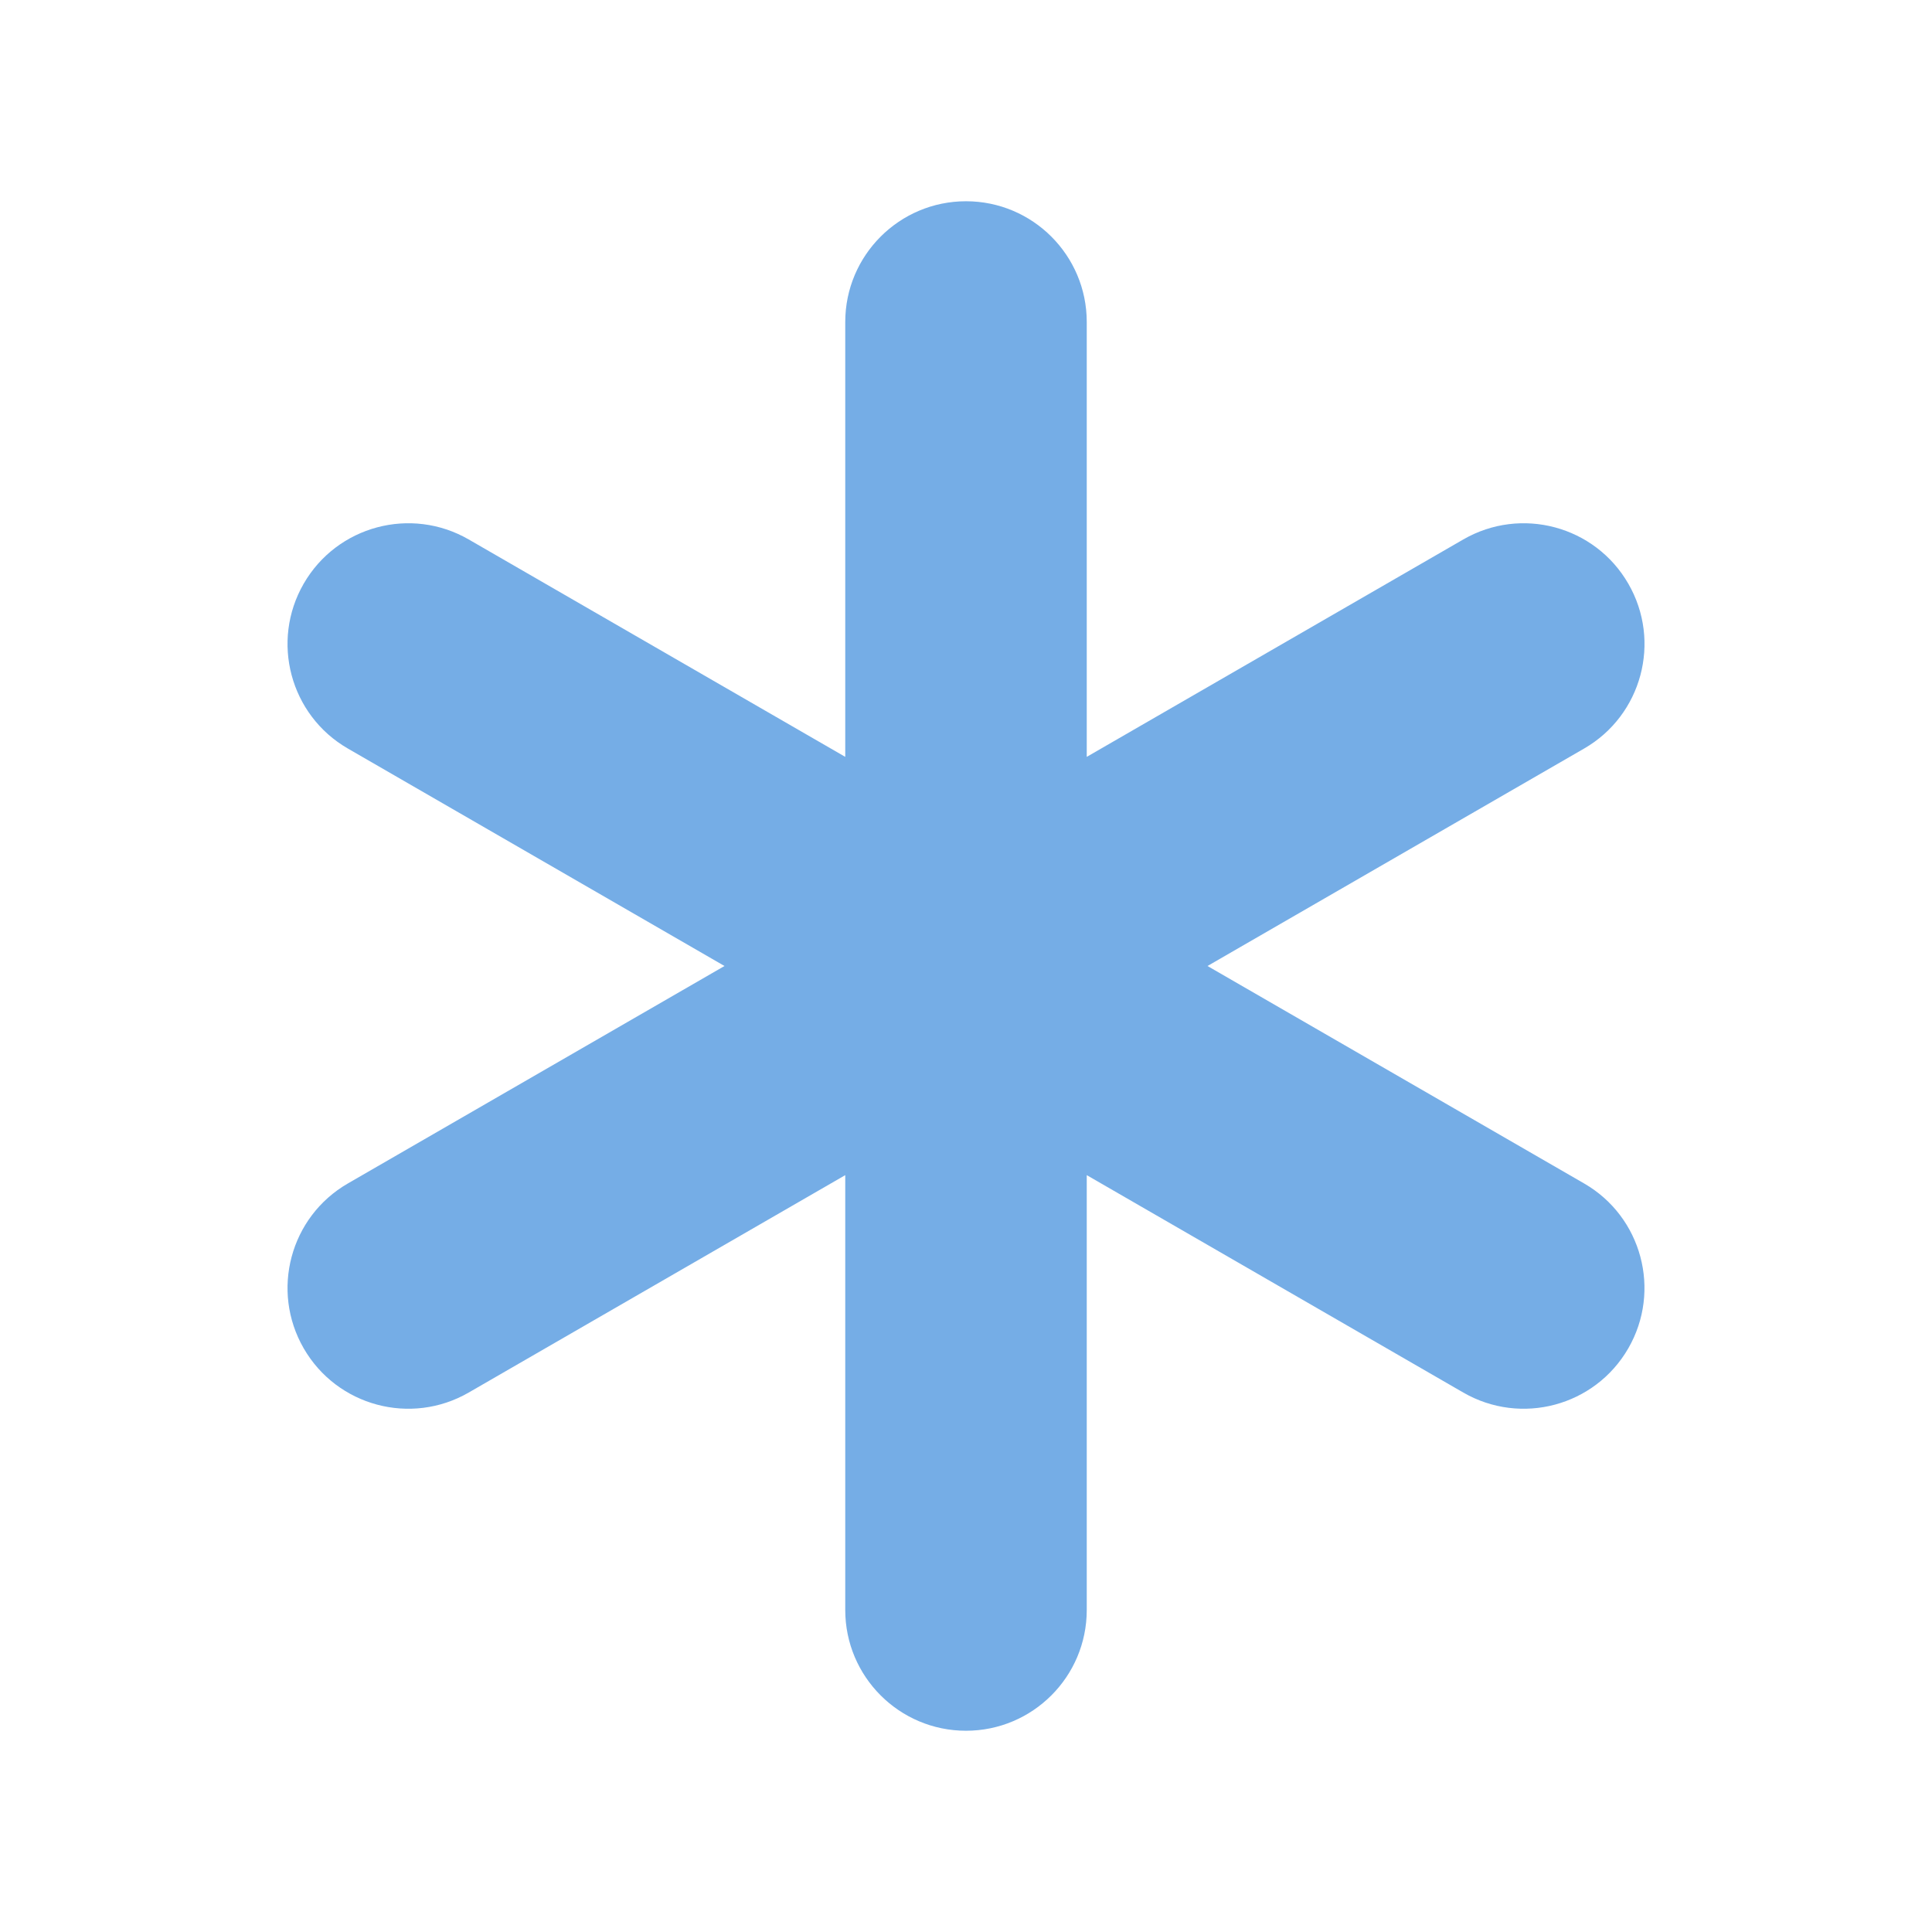
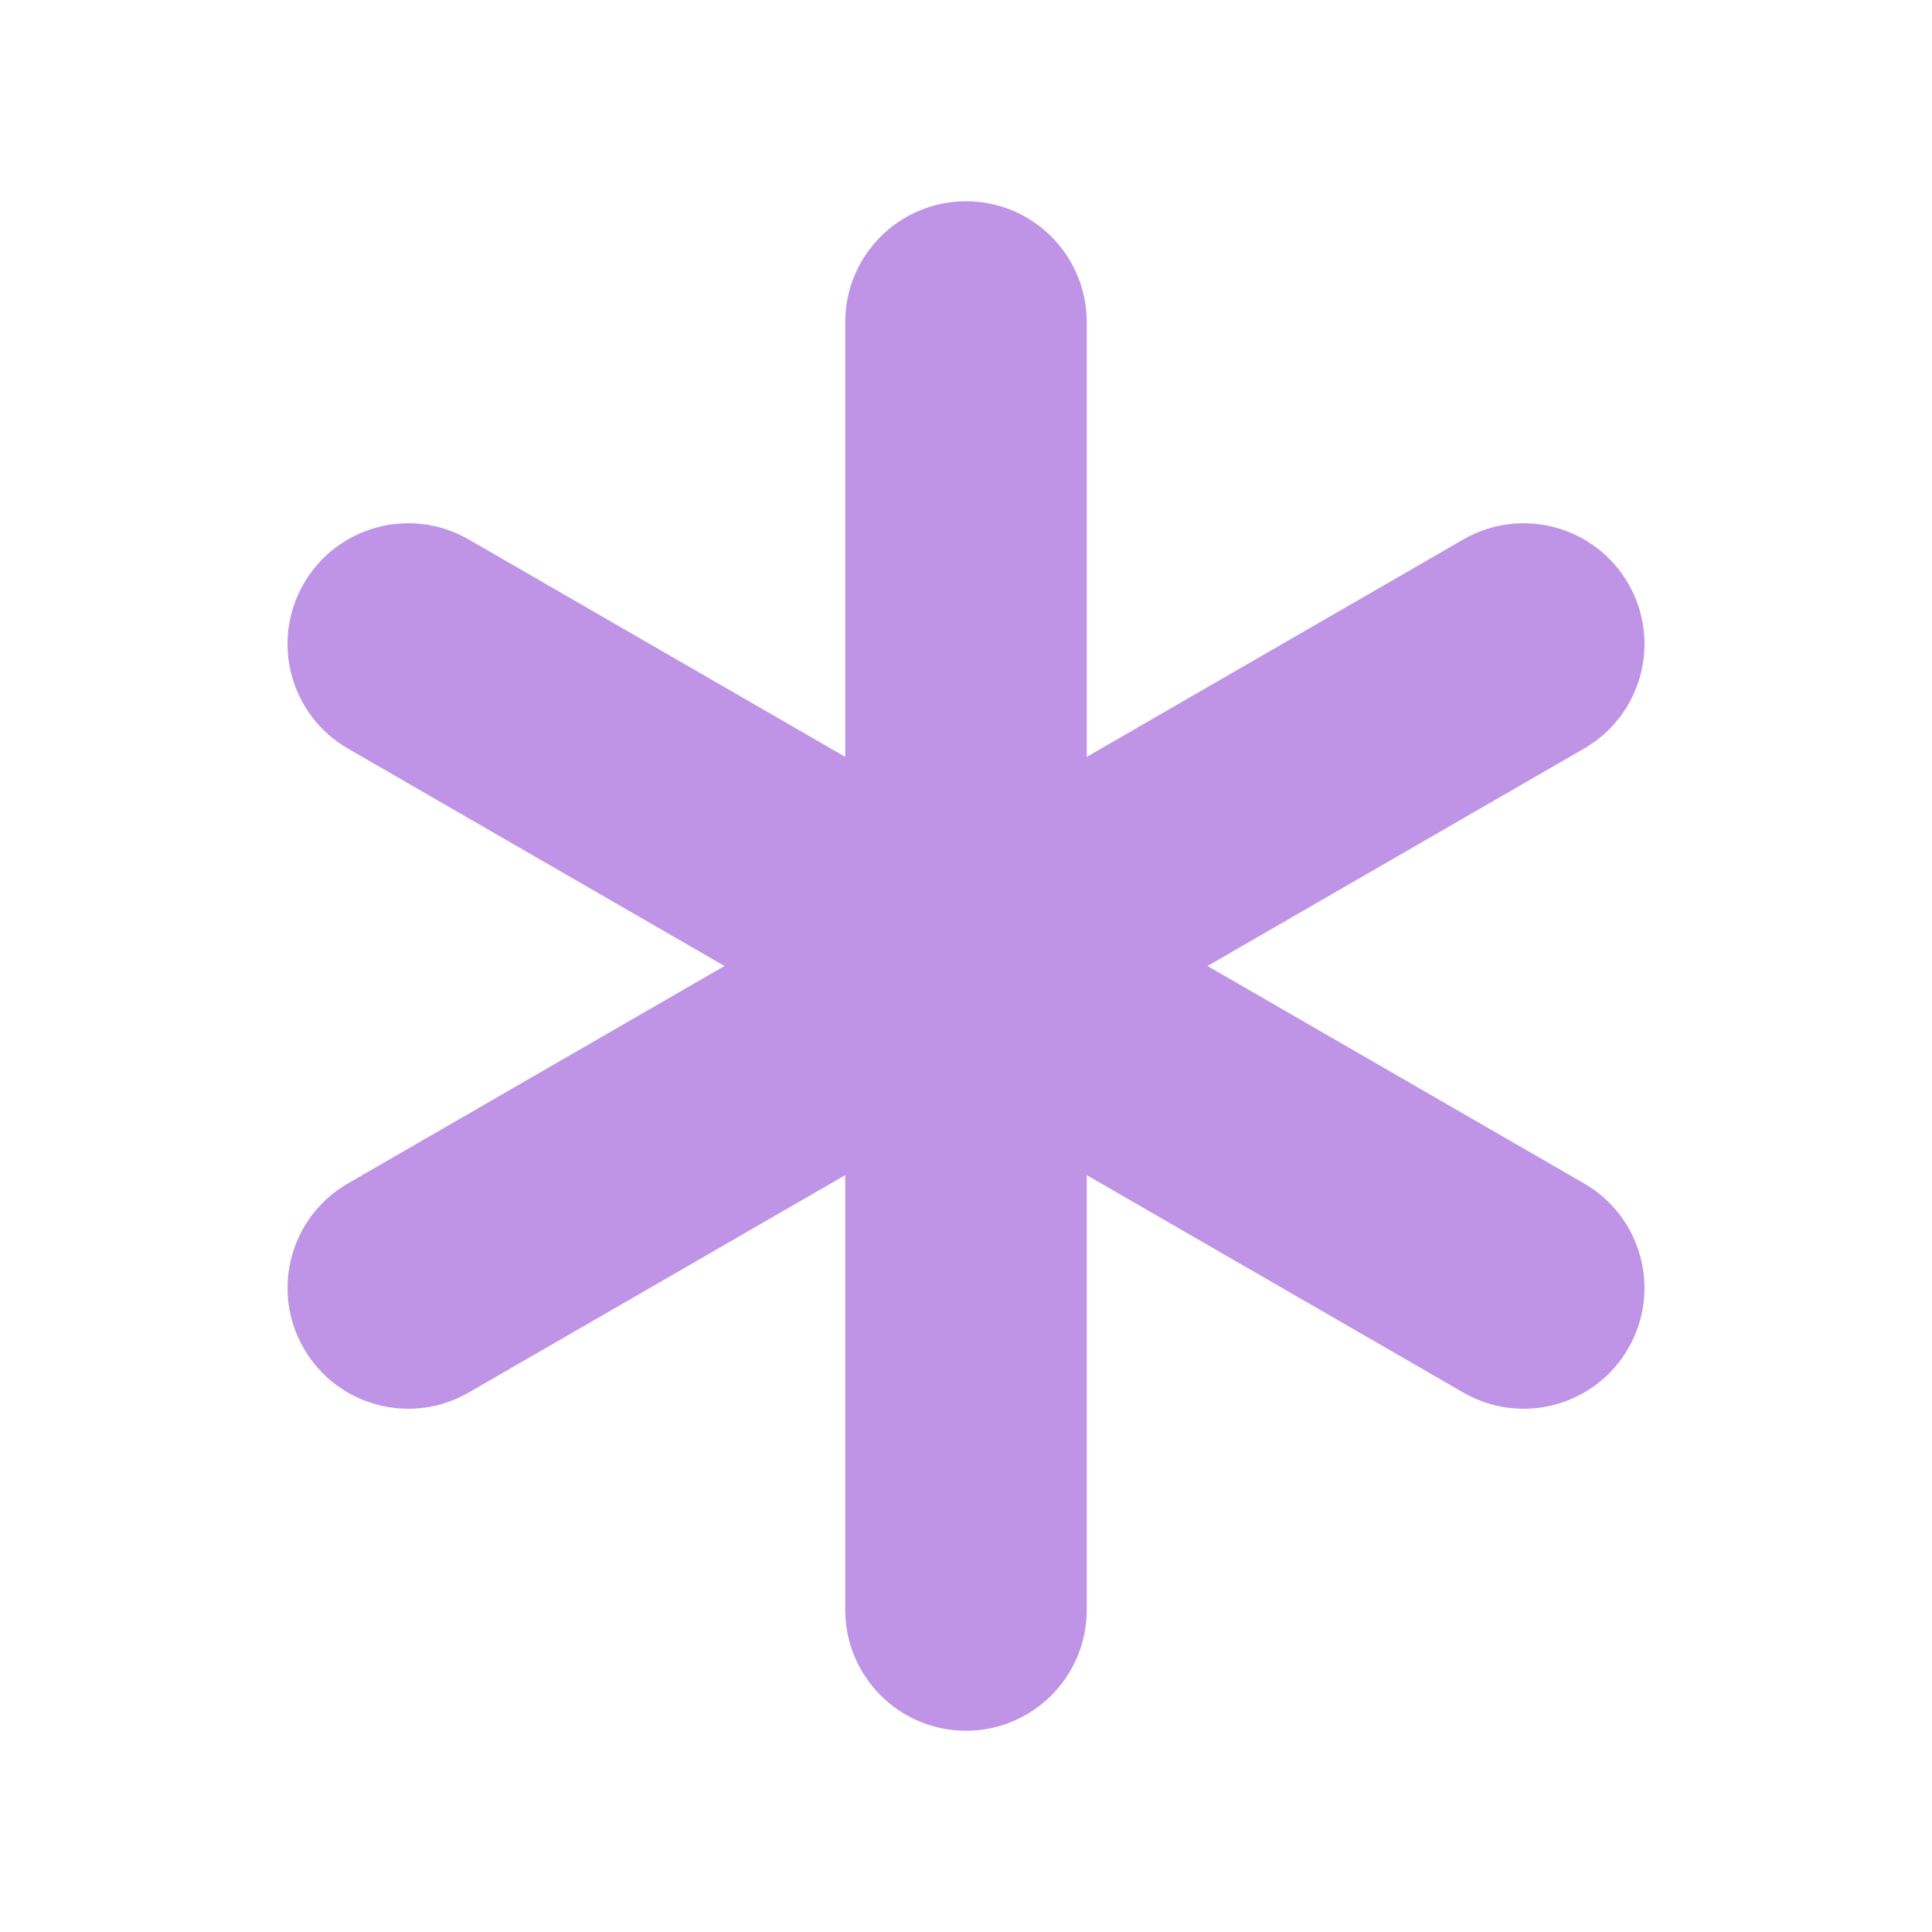
<svg xmlns="http://www.w3.org/2000/svg" width="25px" height="25px" viewBox="0 0 24 24" version="1.1">
  <g id="页面-1" stroke="none" stroke-width="1" fill="none" fill-rule="evenodd">
    <g id="Editor" transform="translate(-336, -144)" fill-rule="nonzero">
      <g id="asterisk_fill" transform="translate(336, 144)">
        <path d="M24,0 L24,24 L0,24 L0,0 L24,0 Z M12.593,23.258 L12.582,23.26 L12.511,23.295 L12.492,23.299 L12.492,23.299 L12.477,23.295 L12.406,23.26 C12.396,23.256 12.387,23.259 12.382,23.265 L12.378,23.276 L12.361,23.703 L12.366,23.723 L12.377,23.736 L12.48,23.81 L12.495,23.814 L12.495,23.814 L12.507,23.81 L12.611,23.736 L12.623,23.72 L12.623,23.72 L12.627,23.703 L12.61,23.276 C12.608,23.266 12.601,23.259 12.593,23.258 L12.593,23.258 Z M12.858,23.145 L12.845,23.147 L12.66,23.24 L12.65,23.25 L12.65,23.25 L12.647,23.261 L12.665,23.691 L12.67,23.703 L12.67,23.703 L12.678,23.71 L12.879,23.803 C12.891,23.807 12.902,23.803 12.908,23.795 L12.912,23.781 L12.878,23.167 C12.875,23.155 12.867,23.147 12.858,23.145 L12.858,23.145 Z M12.143,23.147 C12.133,23.142 12.122,23.145 12.116,23.153 L12.11,23.167 L12.076,23.781 C12.075,23.793 12.083,23.802 12.093,23.805 L12.108,23.803 L12.309,23.71 L12.319,23.702 L12.319,23.702 L12.323,23.691 L12.34,23.261 L12.337,23.249 L12.337,23.249 L12.328,23.24 L12.143,23.147 Z" id="MingCute" fill-rule="nonzero">

</path>
-         <path d="M12,2.5 C12.828,2.5 13.5,3.172 13.5,4 L13.5,9.402 L18.178,6.701 C18.896,6.287 19.813,6.533 20.227,7.25 C20.642,7.967 20.396,8.885 19.678,9.299 L15,12 L19.678,14.701 C20.396,15.115 20.641,16.033 20.227,16.75 C19.813,17.467 18.896,17.713 18.178,17.299 L13.5,14.598 L13.5,20 C13.5,20.828 12.828,21.5 12,21.5 C11.172,21.5 10.5,20.828 10.5,20 L10.5,14.598 L5.822,17.299 C5.104,17.713 4.187,17.467 3.773,16.75 C3.359,16.033 3.604,15.115 4.322,14.701 L9,12 L4.322,9.299 C3.604,8.885 3.359,7.967 3.773,7.25 C4.187,6.533 5.104,6.287 5.822,6.701 L10.5,9.402 L10.5,4 C10.5,3.172 11.172,2.5 12,2.5 Z" id="asterisk" fill="#75ade6">
+         <path d="M12,2.5 C12.828,2.5 13.5,3.172 13.5,4 L13.5,9.402 L18.178,6.701 C18.896,6.287 19.813,6.533 20.227,7.25 C20.642,7.967 20.396,8.885 19.678,9.299 L15,12 L19.678,14.701 C20.396,15.115 20.641,16.033 20.227,16.75 C19.813,17.467 18.896,17.713 18.178,17.299 L13.5,14.598 L13.5,20 C13.5,20.828 12.828,21.5 12,21.5 C11.172,21.5 10.5,20.828 10.5,20 L10.5,14.598 L5.822,17.299 C5.104,17.713 4.187,17.467 3.773,16.75 C3.359,16.033 3.604,15.115 4.322,14.701 L9,12 L4.322,9.299 C3.604,8.885 3.359,7.967 3.773,7.25 C4.187,6.533 5.104,6.287 5.822,6.701 L10.5,9.402 L10.5,4 C10.5,3.172 11.172,2.5 12,2.5 Z" id="asterisk" fill="#bf94e6">

</path>
      </g>
    </g>
  </g>
</svg>
